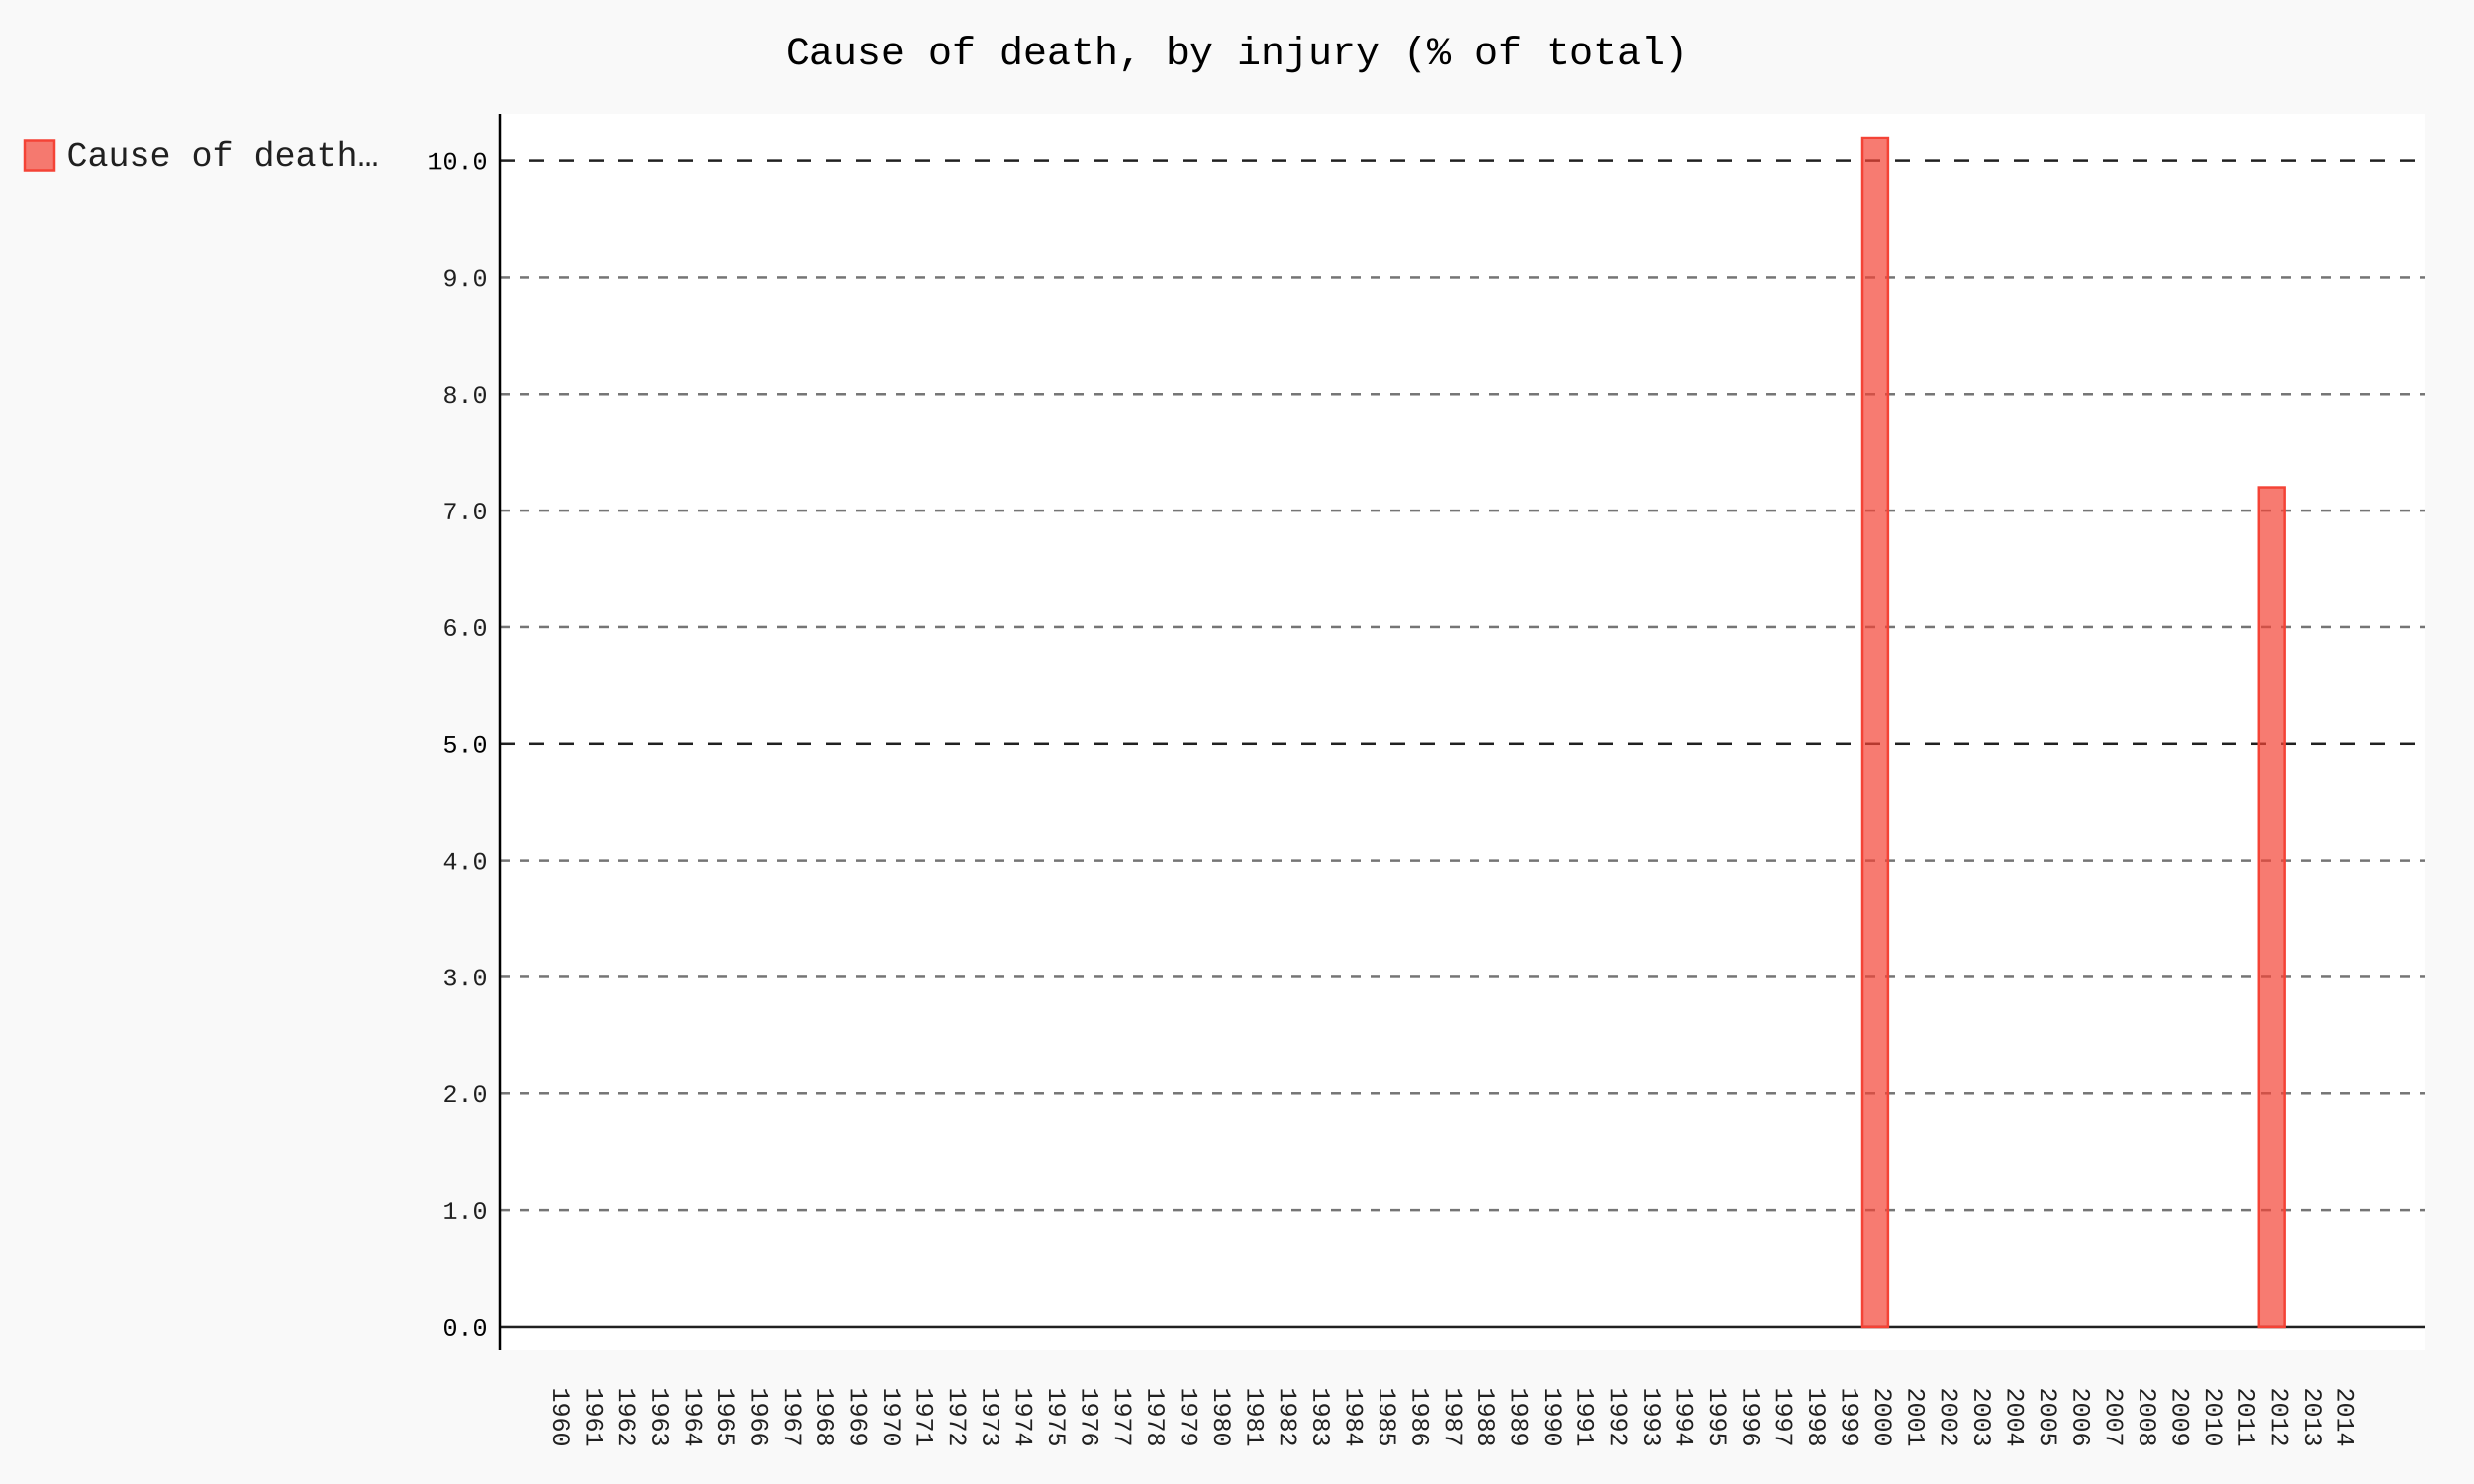
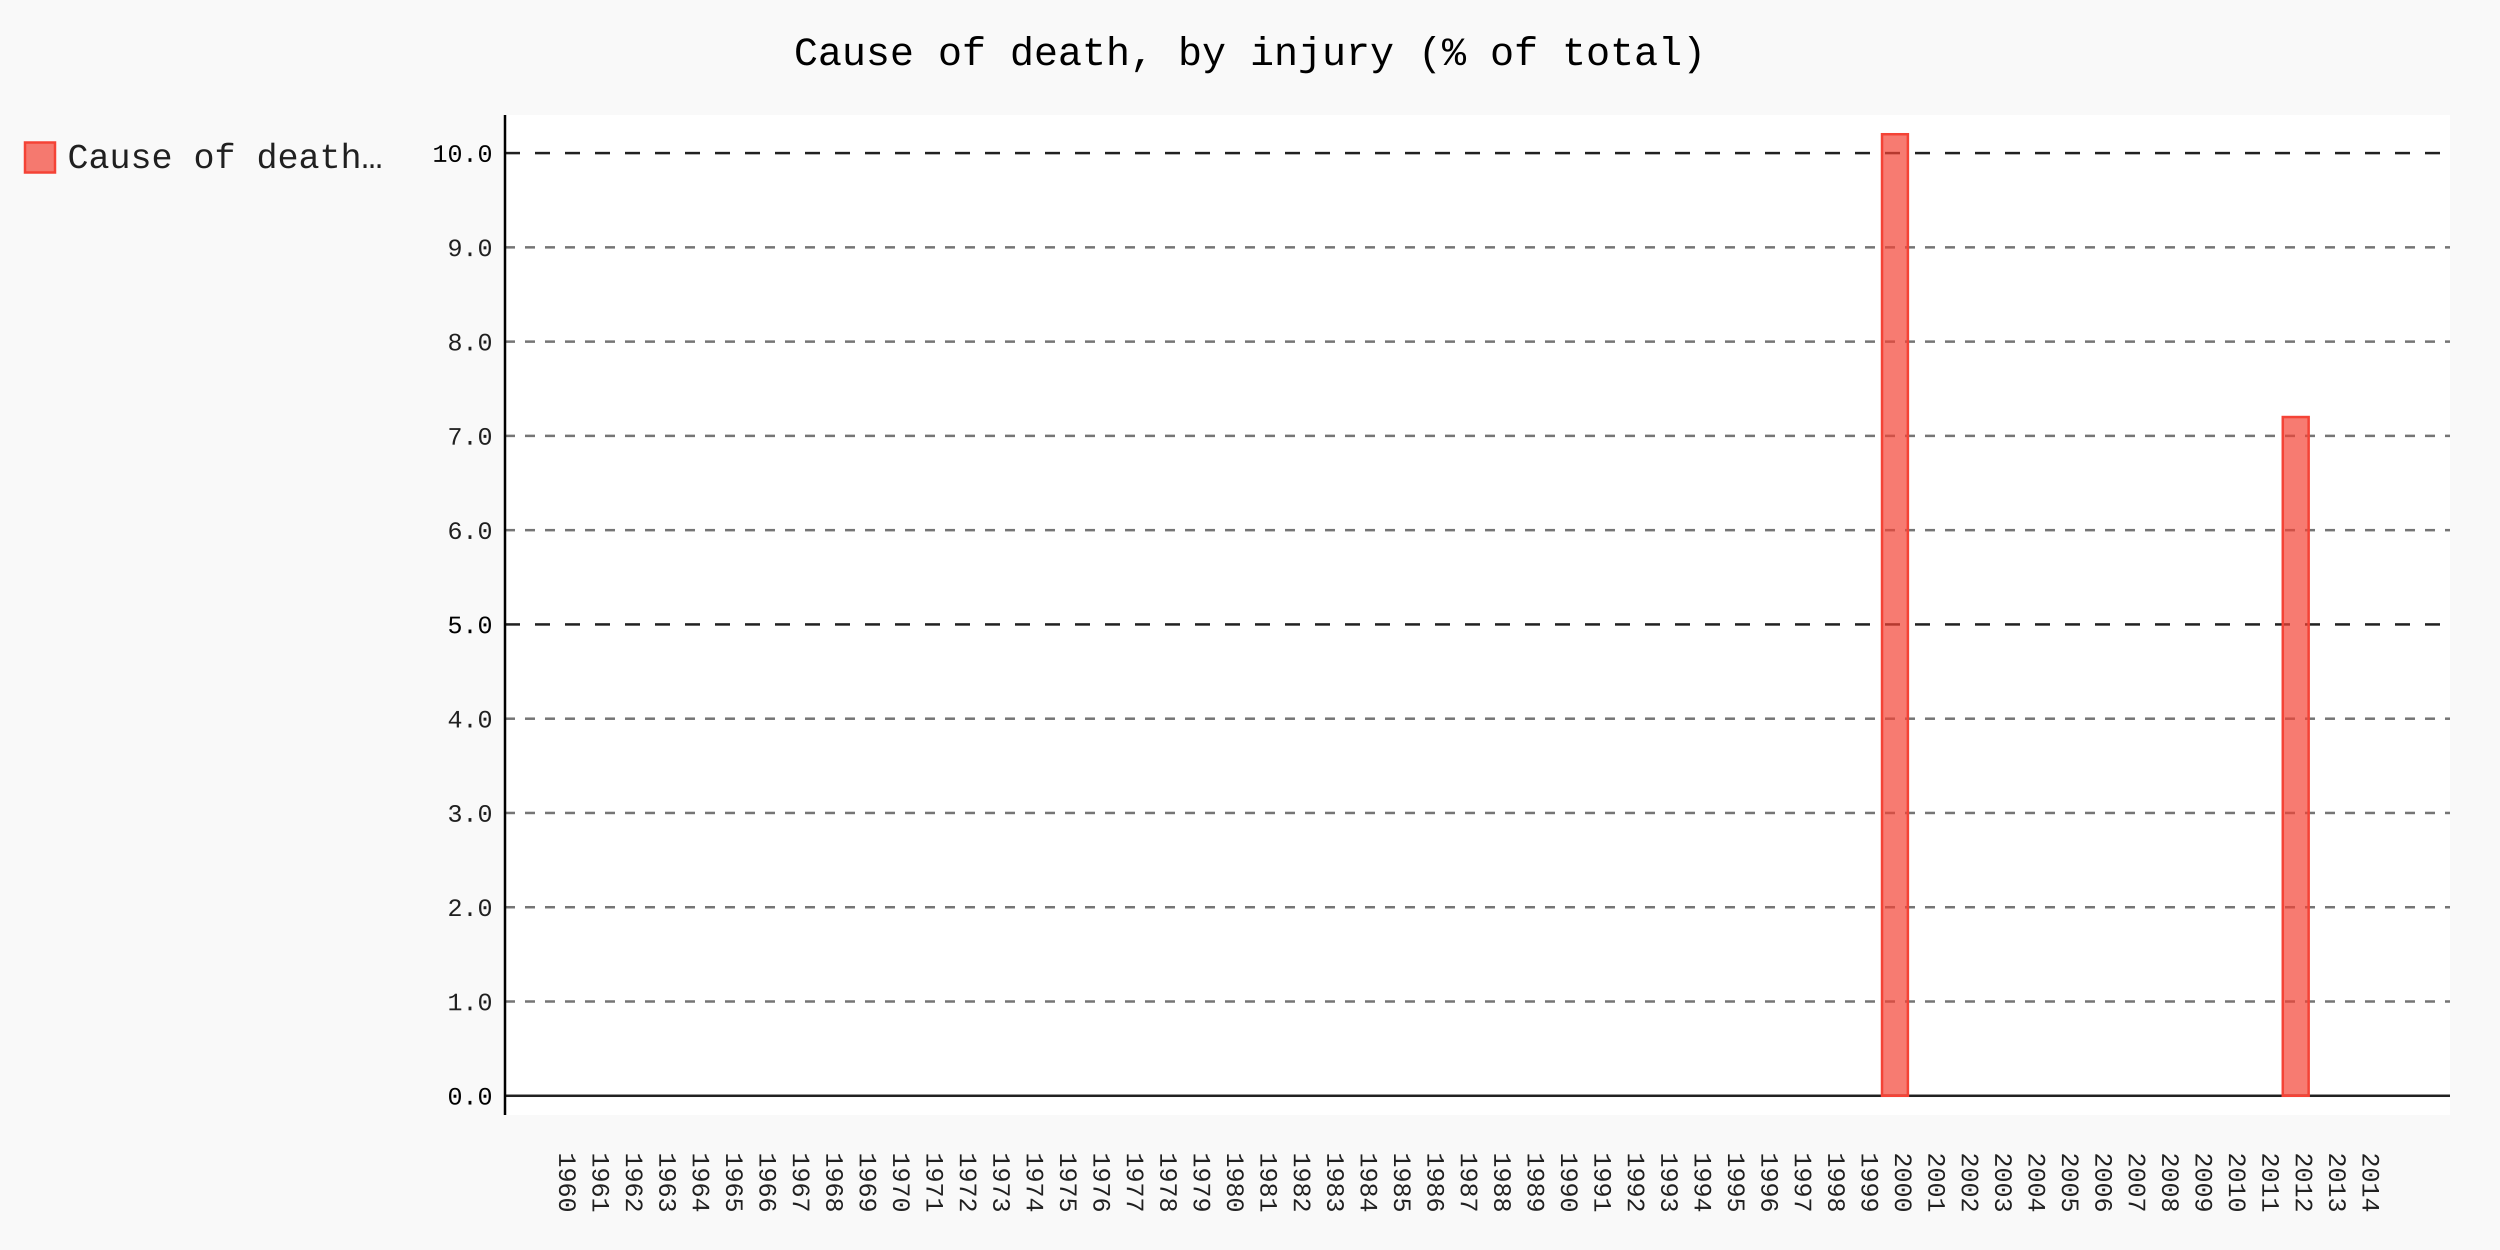
- <svg xmlns="http://www.w3.org/2000/svg" class="pygal-chart" id="chart-ddcf7516-6190-436b-8496-cbc0702bfd48" viewBox="0 0 1000 600">
+ <svg xmlns="http://www.w3.org/2000/svg" class="pygal-chart" id="chart-49a67f08-23ec-4db1-9f22-70d384fdcb07" viewBox="0 0 1000 500">
  <defs>
-     <style type="text/css">#chart-ddcf7516-6190-436b-8496-cbc0702bfd48{-webkit-user-select:none;-webkit-font-smoothing:antialiased;font-family:Consolas,"Liberation Mono",Menlo,Courier,monospace}#chart-ddcf7516-6190-436b-8496-cbc0702bfd48 .title{font-family:Consolas,"Liberation Mono",Menlo,Courier,monospace;font-size:16px}#chart-ddcf7516-6190-436b-8496-cbc0702bfd48 .legends .legend text{font-family:Consolas,"Liberation Mono",Menlo,Courier,monospace;font-size:14px}#chart-ddcf7516-6190-436b-8496-cbc0702bfd48 .axis text{font-family:Consolas,"Liberation Mono",Menlo,Courier,monospace;font-size:10px}#chart-ddcf7516-6190-436b-8496-cbc0702bfd48 .axis text.major{font-family:Consolas,"Liberation Mono",Menlo,Courier,monospace;font-size:10px}#chart-ddcf7516-6190-436b-8496-cbc0702bfd48 .text-overlay text.value{font-family:Consolas,"Liberation Mono",Menlo,Courier,monospace;font-size:16px}#chart-ddcf7516-6190-436b-8496-cbc0702bfd48 .text-overlay text.label{font-family:Consolas,"Liberation Mono",Menlo,Courier,monospace;font-size:10px}#chart-ddcf7516-6190-436b-8496-cbc0702bfd48 .tooltip{font-family:Consolas,"Liberation Mono",Menlo,Courier,monospace;font-size:14px}#chart-ddcf7516-6190-436b-8496-cbc0702bfd48 text.no_data{font-family:Consolas,"Liberation Mono",Menlo,Courier,monospace;font-size:64px}
- #chart-ddcf7516-6190-436b-8496-cbc0702bfd48{background-color:rgba(249,249,249,1)}#chart-ddcf7516-6190-436b-8496-cbc0702bfd48 path,#chart-ddcf7516-6190-436b-8496-cbc0702bfd48 line,#chart-ddcf7516-6190-436b-8496-cbc0702bfd48 rect,#chart-ddcf7516-6190-436b-8496-cbc0702bfd48 circle{-webkit-transition:150ms;-moz-transition:150ms;transition:150ms}#chart-ddcf7516-6190-436b-8496-cbc0702bfd48 .graph &gt; .background{fill:rgba(249,249,249,1)}#chart-ddcf7516-6190-436b-8496-cbc0702bfd48 .plot &gt; .background{fill:rgba(255,255,255,1)}#chart-ddcf7516-6190-436b-8496-cbc0702bfd48 .graph{fill:rgba(0,0,0,.87)}#chart-ddcf7516-6190-436b-8496-cbc0702bfd48 text.no_data{fill:rgba(0,0,0,1)}#chart-ddcf7516-6190-436b-8496-cbc0702bfd48 .title{fill:rgba(0,0,0,1)}#chart-ddcf7516-6190-436b-8496-cbc0702bfd48 .legends .legend text{fill:rgba(0,0,0,.87)}#chart-ddcf7516-6190-436b-8496-cbc0702bfd48 .legends .legend:hover text{fill:rgba(0,0,0,1)}#chart-ddcf7516-6190-436b-8496-cbc0702bfd48 .axis .line{stroke:rgba(0,0,0,1)}#chart-ddcf7516-6190-436b-8496-cbc0702bfd48 .axis .guide.line{stroke:rgba(0,0,0,.54)}#chart-ddcf7516-6190-436b-8496-cbc0702bfd48 .axis .major.line{stroke:rgba(0,0,0,.87)}#chart-ddcf7516-6190-436b-8496-cbc0702bfd48 .axis text.major{fill:rgba(0,0,0,1)}#chart-ddcf7516-6190-436b-8496-cbc0702bfd48 .axis.y .guides:hover .guide.line,#chart-ddcf7516-6190-436b-8496-cbc0702bfd48 .line-graph .axis.x .guides:hover .guide.line,#chart-ddcf7516-6190-436b-8496-cbc0702bfd48 .stackedline-graph .axis.x .guides:hover .guide.line,#chart-ddcf7516-6190-436b-8496-cbc0702bfd48 .xy-graph .axis.x .guides:hover .guide.line{stroke:rgba(0,0,0,1)}#chart-ddcf7516-6190-436b-8496-cbc0702bfd48 .axis .guides:hover text{fill:rgba(0,0,0,1)}#chart-ddcf7516-6190-436b-8496-cbc0702bfd48 .reactive{fill-opacity:.7}#chart-ddcf7516-6190-436b-8496-cbc0702bfd48 .reactive.active,#chart-ddcf7516-6190-436b-8496-cbc0702bfd48 .active .reactive{fill-opacity:.8;stroke-width:4}#chart-ddcf7516-6190-436b-8496-cbc0702bfd48 .series text{fill:rgba(0,0,0,1)}#chart-ddcf7516-6190-436b-8496-cbc0702bfd48 .tooltip rect{fill:rgba(255,255,255,1);stroke:rgba(0,0,0,1);-webkit-transition:opacity 150ms;-moz-transition:opacity 150ms;transition:opacity 150ms}#chart-ddcf7516-6190-436b-8496-cbc0702bfd48 .tooltip .label{fill:rgba(0,0,0,.87)}#chart-ddcf7516-6190-436b-8496-cbc0702bfd48 .tooltip .label{fill:rgba(0,0,0,.87)}#chart-ddcf7516-6190-436b-8496-cbc0702bfd48 .tooltip .legend{font-size:.8em;fill:rgba(0,0,0,.54)}#chart-ddcf7516-6190-436b-8496-cbc0702bfd48 .tooltip .x_label{font-size:.6em;fill:rgba(0,0,0,1)}#chart-ddcf7516-6190-436b-8496-cbc0702bfd48 .tooltip .xlink{font-size:.5em;text-decoration:underline}#chart-ddcf7516-6190-436b-8496-cbc0702bfd48 .tooltip .value{font-size:1.5em}#chart-ddcf7516-6190-436b-8496-cbc0702bfd48 .map-element{fill:rgba(255,255,255,1);stroke:rgba(0,0,0,.54) !important}#chart-ddcf7516-6190-436b-8496-cbc0702bfd48 .map-element .reactive{fill-opacity:inherit}#chart-ddcf7516-6190-436b-8496-cbc0702bfd48 .color-0,#chart-ddcf7516-6190-436b-8496-cbc0702bfd48 .color-0 a:visited{stroke:#F44336;fill:#F44336}#chart-ddcf7516-6190-436b-8496-cbc0702bfd48 .text-overlay .color-0 text{fill:black}
- #chart-ddcf7516-6190-436b-8496-cbc0702bfd48 text.no_data{text-anchor:middle}#chart-ddcf7516-6190-436b-8496-cbc0702bfd48 .guide.line{fill:none}#chart-ddcf7516-6190-436b-8496-cbc0702bfd48 .centered{text-anchor:middle}#chart-ddcf7516-6190-436b-8496-cbc0702bfd48 .title{text-anchor:middle}#chart-ddcf7516-6190-436b-8496-cbc0702bfd48 .legends .legend text{fill-opacity:1}#chart-ddcf7516-6190-436b-8496-cbc0702bfd48 .axis.x text{text-anchor:middle}#chart-ddcf7516-6190-436b-8496-cbc0702bfd48 .axis.x:not(.web) text[transform]{text-anchor:start}#chart-ddcf7516-6190-436b-8496-cbc0702bfd48 .axis.x:not(.web) text[transform].backwards{text-anchor:end}#chart-ddcf7516-6190-436b-8496-cbc0702bfd48 .axis.y text{text-anchor:end}#chart-ddcf7516-6190-436b-8496-cbc0702bfd48 .axis.y text[transform].backwards{text-anchor:start}#chart-ddcf7516-6190-436b-8496-cbc0702bfd48 .axis.y2 text{text-anchor:start}#chart-ddcf7516-6190-436b-8496-cbc0702bfd48 .axis.y2 text[transform].backwards{text-anchor:end}#chart-ddcf7516-6190-436b-8496-cbc0702bfd48 .axis .guide.line{stroke-dasharray:4,4}#chart-ddcf7516-6190-436b-8496-cbc0702bfd48 .axis .major.guide.line{stroke-dasharray:6,6}#chart-ddcf7516-6190-436b-8496-cbc0702bfd48 .horizontal .axis.y .guide.line,#chart-ddcf7516-6190-436b-8496-cbc0702bfd48 .horizontal .axis.y2 .guide.line,#chart-ddcf7516-6190-436b-8496-cbc0702bfd48 .vertical .axis.x .guide.line{opacity:0}#chart-ddcf7516-6190-436b-8496-cbc0702bfd48 .horizontal .axis.always_show .guide.line,#chart-ddcf7516-6190-436b-8496-cbc0702bfd48 .vertical .axis.always_show .guide.line{opacity:1 !important}#chart-ddcf7516-6190-436b-8496-cbc0702bfd48 .axis.y .guides:hover .guide.line,#chart-ddcf7516-6190-436b-8496-cbc0702bfd48 .axis.y2 .guides:hover .guide.line,#chart-ddcf7516-6190-436b-8496-cbc0702bfd48 .axis.x .guides:hover .guide.line{opacity:1}#chart-ddcf7516-6190-436b-8496-cbc0702bfd48 .axis .guides:hover text{opacity:1}#chart-ddcf7516-6190-436b-8496-cbc0702bfd48 .nofill{fill:none}#chart-ddcf7516-6190-436b-8496-cbc0702bfd48 .subtle-fill{fill-opacity:.2}#chart-ddcf7516-6190-436b-8496-cbc0702bfd48 .dot{stroke-width:1px;fill-opacity:1}#chart-ddcf7516-6190-436b-8496-cbc0702bfd48 .dot.active{stroke-width:5px}#chart-ddcf7516-6190-436b-8496-cbc0702bfd48 .dot.negative{fill:transparent}#chart-ddcf7516-6190-436b-8496-cbc0702bfd48 text,#chart-ddcf7516-6190-436b-8496-cbc0702bfd48 tspan{stroke:none !important}#chart-ddcf7516-6190-436b-8496-cbc0702bfd48 .series text.active{opacity:1}#chart-ddcf7516-6190-436b-8496-cbc0702bfd48 .tooltip rect{fill-opacity:.95;stroke-width:.5}#chart-ddcf7516-6190-436b-8496-cbc0702bfd48 .tooltip text{fill-opacity:1}#chart-ddcf7516-6190-436b-8496-cbc0702bfd48 .showable{visibility:hidden}#chart-ddcf7516-6190-436b-8496-cbc0702bfd48 .showable.shown{visibility:visible}</style>
+     <style type="text/css">#chart-49a67f08-23ec-4db1-9f22-70d384fdcb07{-webkit-user-select:none;-webkit-font-smoothing:antialiased;font-family:Consolas,"Liberation Mono",Menlo,Courier,monospace}#chart-49a67f08-23ec-4db1-9f22-70d384fdcb07 .title{font-family:Consolas,"Liberation Mono",Menlo,Courier,monospace;font-size:16px}#chart-49a67f08-23ec-4db1-9f22-70d384fdcb07 .legends .legend text{font-family:Consolas,"Liberation Mono",Menlo,Courier,monospace;font-size:14px}#chart-49a67f08-23ec-4db1-9f22-70d384fdcb07 .axis text{font-family:Consolas,"Liberation Mono",Menlo,Courier,monospace;font-size:10px}#chart-49a67f08-23ec-4db1-9f22-70d384fdcb07 .axis text.major{font-family:Consolas,"Liberation Mono",Menlo,Courier,monospace;font-size:10px}#chart-49a67f08-23ec-4db1-9f22-70d384fdcb07 .text-overlay text.value{font-family:Consolas,"Liberation Mono",Menlo,Courier,monospace;font-size:16px}#chart-49a67f08-23ec-4db1-9f22-70d384fdcb07 .text-overlay text.label{font-family:Consolas,"Liberation Mono",Menlo,Courier,monospace;font-size:10px}#chart-49a67f08-23ec-4db1-9f22-70d384fdcb07 .tooltip{font-family:Consolas,"Liberation Mono",Menlo,Courier,monospace;font-size:14px}#chart-49a67f08-23ec-4db1-9f22-70d384fdcb07 text.no_data{font-family:Consolas,"Liberation Mono",Menlo,Courier,monospace;font-size:64px}
+ #chart-49a67f08-23ec-4db1-9f22-70d384fdcb07{background-color:rgba(249,249,249,1)}#chart-49a67f08-23ec-4db1-9f22-70d384fdcb07 path,#chart-49a67f08-23ec-4db1-9f22-70d384fdcb07 line,#chart-49a67f08-23ec-4db1-9f22-70d384fdcb07 rect,#chart-49a67f08-23ec-4db1-9f22-70d384fdcb07 circle{-webkit-transition:150ms;-moz-transition:150ms;transition:150ms}#chart-49a67f08-23ec-4db1-9f22-70d384fdcb07 .graph &gt; .background{fill:rgba(249,249,249,1)}#chart-49a67f08-23ec-4db1-9f22-70d384fdcb07 .plot &gt; .background{fill:rgba(255,255,255,1)}#chart-49a67f08-23ec-4db1-9f22-70d384fdcb07 .graph{fill:rgba(0,0,0,.87)}#chart-49a67f08-23ec-4db1-9f22-70d384fdcb07 text.no_data{fill:rgba(0,0,0,1)}#chart-49a67f08-23ec-4db1-9f22-70d384fdcb07 .title{fill:rgba(0,0,0,1)}#chart-49a67f08-23ec-4db1-9f22-70d384fdcb07 .legends .legend text{fill:rgba(0,0,0,.87)}#chart-49a67f08-23ec-4db1-9f22-70d384fdcb07 .legends .legend:hover text{fill:rgba(0,0,0,1)}#chart-49a67f08-23ec-4db1-9f22-70d384fdcb07 .axis .line{stroke:rgba(0,0,0,1)}#chart-49a67f08-23ec-4db1-9f22-70d384fdcb07 .axis .guide.line{stroke:rgba(0,0,0,.54)}#chart-49a67f08-23ec-4db1-9f22-70d384fdcb07 .axis .major.line{stroke:rgba(0,0,0,.87)}#chart-49a67f08-23ec-4db1-9f22-70d384fdcb07 .axis text.major{fill:rgba(0,0,0,1)}#chart-49a67f08-23ec-4db1-9f22-70d384fdcb07 .axis.y .guides:hover .guide.line,#chart-49a67f08-23ec-4db1-9f22-70d384fdcb07 .line-graph .axis.x .guides:hover .guide.line,#chart-49a67f08-23ec-4db1-9f22-70d384fdcb07 .stackedline-graph .axis.x .guides:hover .guide.line,#chart-49a67f08-23ec-4db1-9f22-70d384fdcb07 .xy-graph .axis.x .guides:hover .guide.line{stroke:rgba(0,0,0,1)}#chart-49a67f08-23ec-4db1-9f22-70d384fdcb07 .axis .guides:hover text{fill:rgba(0,0,0,1)}#chart-49a67f08-23ec-4db1-9f22-70d384fdcb07 .reactive{fill-opacity:.7}#chart-49a67f08-23ec-4db1-9f22-70d384fdcb07 .reactive.active,#chart-49a67f08-23ec-4db1-9f22-70d384fdcb07 .active .reactive{fill-opacity:.8;stroke-width:4}#chart-49a67f08-23ec-4db1-9f22-70d384fdcb07 .series text{fill:rgba(0,0,0,1)}#chart-49a67f08-23ec-4db1-9f22-70d384fdcb07 .tooltip rect{fill:rgba(255,255,255,1);stroke:rgba(0,0,0,1);-webkit-transition:opacity 150ms;-moz-transition:opacity 150ms;transition:opacity 150ms}#chart-49a67f08-23ec-4db1-9f22-70d384fdcb07 .tooltip .label{fill:rgba(0,0,0,.87)}#chart-49a67f08-23ec-4db1-9f22-70d384fdcb07 .tooltip .label{fill:rgba(0,0,0,.87)}#chart-49a67f08-23ec-4db1-9f22-70d384fdcb07 .tooltip .legend{font-size:.8em;fill:rgba(0,0,0,.54)}#chart-49a67f08-23ec-4db1-9f22-70d384fdcb07 .tooltip .x_label{font-size:.6em;fill:rgba(0,0,0,1)}#chart-49a67f08-23ec-4db1-9f22-70d384fdcb07 .tooltip .xlink{font-size:.5em;text-decoration:underline}#chart-49a67f08-23ec-4db1-9f22-70d384fdcb07 .tooltip .value{font-size:1.5em}#chart-49a67f08-23ec-4db1-9f22-70d384fdcb07 .map-element{fill:rgba(255,255,255,1);stroke:rgba(0,0,0,.54) !important}#chart-49a67f08-23ec-4db1-9f22-70d384fdcb07 .map-element .reactive{fill-opacity:inherit}#chart-49a67f08-23ec-4db1-9f22-70d384fdcb07 .color-0,#chart-49a67f08-23ec-4db1-9f22-70d384fdcb07 .color-0 a:visited{stroke:#F44336;fill:#F44336}#chart-49a67f08-23ec-4db1-9f22-70d384fdcb07 .text-overlay .color-0 text{fill:black}
+ #chart-49a67f08-23ec-4db1-9f22-70d384fdcb07 text.no_data{text-anchor:middle}#chart-49a67f08-23ec-4db1-9f22-70d384fdcb07 .guide.line{fill:none}#chart-49a67f08-23ec-4db1-9f22-70d384fdcb07 .centered{text-anchor:middle}#chart-49a67f08-23ec-4db1-9f22-70d384fdcb07 .title{text-anchor:middle}#chart-49a67f08-23ec-4db1-9f22-70d384fdcb07 .legends .legend text{fill-opacity:1}#chart-49a67f08-23ec-4db1-9f22-70d384fdcb07 .axis.x text{text-anchor:middle}#chart-49a67f08-23ec-4db1-9f22-70d384fdcb07 .axis.x:not(.web) text[transform]{text-anchor:start}#chart-49a67f08-23ec-4db1-9f22-70d384fdcb07 .axis.x:not(.web) text[transform].backwards{text-anchor:end}#chart-49a67f08-23ec-4db1-9f22-70d384fdcb07 .axis.y text{text-anchor:end}#chart-49a67f08-23ec-4db1-9f22-70d384fdcb07 .axis.y text[transform].backwards{text-anchor:start}#chart-49a67f08-23ec-4db1-9f22-70d384fdcb07 .axis.y2 text{text-anchor:start}#chart-49a67f08-23ec-4db1-9f22-70d384fdcb07 .axis.y2 text[transform].backwards{text-anchor:end}#chart-49a67f08-23ec-4db1-9f22-70d384fdcb07 .axis .guide.line{stroke-dasharray:4,4}#chart-49a67f08-23ec-4db1-9f22-70d384fdcb07 .axis .major.guide.line{stroke-dasharray:6,6}#chart-49a67f08-23ec-4db1-9f22-70d384fdcb07 .horizontal .axis.y .guide.line,#chart-49a67f08-23ec-4db1-9f22-70d384fdcb07 .horizontal .axis.y2 .guide.line,#chart-49a67f08-23ec-4db1-9f22-70d384fdcb07 .vertical .axis.x .guide.line{opacity:0}#chart-49a67f08-23ec-4db1-9f22-70d384fdcb07 .horizontal .axis.always_show .guide.line,#chart-49a67f08-23ec-4db1-9f22-70d384fdcb07 .vertical .axis.always_show .guide.line{opacity:1 !important}#chart-49a67f08-23ec-4db1-9f22-70d384fdcb07 .axis.y .guides:hover .guide.line,#chart-49a67f08-23ec-4db1-9f22-70d384fdcb07 .axis.y2 .guides:hover .guide.line,#chart-49a67f08-23ec-4db1-9f22-70d384fdcb07 .axis.x .guides:hover .guide.line{opacity:1}#chart-49a67f08-23ec-4db1-9f22-70d384fdcb07 .axis .guides:hover text{opacity:1}#chart-49a67f08-23ec-4db1-9f22-70d384fdcb07 .nofill{fill:none}#chart-49a67f08-23ec-4db1-9f22-70d384fdcb07 .subtle-fill{fill-opacity:.2}#chart-49a67f08-23ec-4db1-9f22-70d384fdcb07 .dot{stroke-width:1px;fill-opacity:1}#chart-49a67f08-23ec-4db1-9f22-70d384fdcb07 .dot.active{stroke-width:5px}#chart-49a67f08-23ec-4db1-9f22-70d384fdcb07 .dot.negative{fill:transparent}#chart-49a67f08-23ec-4db1-9f22-70d384fdcb07 text,#chart-49a67f08-23ec-4db1-9f22-70d384fdcb07 tspan{stroke:none !important}#chart-49a67f08-23ec-4db1-9f22-70d384fdcb07 .series text.active{opacity:1}#chart-49a67f08-23ec-4db1-9f22-70d384fdcb07 .tooltip rect{fill-opacity:.95;stroke-width:.5}#chart-49a67f08-23ec-4db1-9f22-70d384fdcb07 .tooltip text{fill-opacity:1}#chart-49a67f08-23ec-4db1-9f22-70d384fdcb07 .showable{visibility:hidden}#chart-49a67f08-23ec-4db1-9f22-70d384fdcb07 .showable.shown{visibility:visible}</style>
  </defs>
  <g class="graph bar-graph vertical">
-     <rect class="background" height="600" width="1000" x="0" y="0" />
+     <rect class="background" height="500" width="1000" x="0" y="0" />
    <g class="plot" transform="translate(202, 46)">
-       <rect class="background" height="500.0" width="778.0" x="0" y="0" />
+       <rect class="background" height="400.0" width="778.0" x="0" y="0" />
      <g class="axis y">
        <g class="guides">
-           <path class="major line" d="M0 490.385 h778" />
-           <text class="major" x="-5" y="493.885">0.0</text>
-         </g>
-         <g class="guides">
-           <path class="guide line" d="M0 443.25 h778" />
-           <text class="" x="-5" y="446.75">1.0</text>
-         </g>
-         <g class="guides">
-           <path class="guide line" d="M0 396.116 h778" />
-           <text class="" x="-5" y="399.616">2.0</text>
-         </g>
-         <g class="guides">
-           <path class="guide line" d="M0 348.982 h778" />
-           <text class="" x="-5" y="352.482">3.0</text>
-         </g>
-         <g class="guides">
-           <path class="guide line" d="M0 301.848 h778" />
-           <text class="" x="-5" y="305.348">4.0</text>
-         </g>
-         <g class="guides">
-           <path class="major guide line" d="M0 254.713 h778" />
-           <text class="major" x="-5" y="258.213">5.0</text>
-         </g>
-         <g class="guides">
-           <path class="guide line" d="M0 207.579 h778" />
-           <text class="" x="-5" y="211.079">6.0</text>
-         </g>
-         <g class="guides">
-           <path class="guide line" d="M0 160.445 h778" />
-           <text class="" x="-5" y="163.945">7.0</text>
-         </g>
-         <g class="guides">
-           <path class="guide line" d="M0 113.311 h778" />
-           <text class="" x="-5" y="116.811">8.0</text>
-         </g>
-         <g class="guides">
-           <path class="guide line" d="M0 66.176 h778" />
-           <text class="" x="-5" y="69.676">9.0</text>
-         </g>
-         <g class="guides">
-           <path class="major guide line" d="M0 19.042 h778" />
-           <text class="major" x="-5" y="22.542">10.0</text>
+           <path class="major line" d="M0 392.308 h778" />
+           <text class="major" x="-5" y="395.808">0.0</text>
+         </g>
+         <g class="guides">
+           <path class="guide line" d="M0 354.6 h778" />
+           <text class="" x="-5" y="358.1">1.0</text>
+         </g>
+         <g class="guides">
+           <path class="guide line" d="M0 316.893 h778" />
+           <text class="" x="-5" y="320.393">2.0</text>
+         </g>
+         <g class="guides">
+           <path class="guide line" d="M0 279.186 h778" />
+           <text class="" x="-5" y="282.686">3.0</text>
+         </g>
+         <g class="guides">
+           <path class="guide line" d="M0 241.478 h778" />
+           <text class="" x="-5" y="244.978">4.0</text>
+         </g>
+         <g class="guides">
+           <path class="major guide line" d="M0 203.771 h778" />
+           <text class="major" x="-5" y="207.271">5.0</text>
+         </g>
+         <g class="guides">
+           <path class="guide line" d="M0 166.063 h778" />
+           <text class="" x="-5" y="169.563">6.0</text>
+         </g>
+         <g class="guides">
+           <path class="guide line" d="M0 128.356 h778" />
+           <text class="" x="-5" y="131.856">7.0</text>
+         </g>
+         <g class="guides">
+           <path class="guide line" d="M0 90.649 h778" />
+           <text class="" x="-5" y="94.149">8.0</text>
+         </g>
+         <g class="guides">
+           <path class="guide line" d="M0 52.941 h778" />
+           <text class="" x="-5" y="56.441">9.0</text>
+         </g>
+         <g class="guides">
+           <path class="major guide line" d="M0 15.234 h778" />
+           <text class="major" x="-5" y="18.734">10.0</text>
        </g>
      </g>
      <g class="axis x">
-         <path class="line" d="M0 0 v500" />
-         <g class="guides">
-           <path class="guide line" d="M21.641 0 v500" />
-           <text class="" transform="rotate(90 21.6408 515)" x="21.641" y="515.0">1960</text>
-         </g>
-         <g class="guides">
-           <path class="guide line" d="M34.999 0 v500" />
-           <text class="" transform="rotate(90 34.99931 515)" x="34.999" y="515.0">1961</text>
-         </g>
-         <g class="guides">
-           <path class="guide line" d="M48.358 0 v500" />
-           <text class="" transform="rotate(90 48.35783 515)" x="48.358" y="515.0">1962</text>
-         </g>
-         <g class="guides">
-           <path class="guide line" d="M61.716 0 v500" />
-           <text class="" transform="rotate(90 61.71635 515)" x="61.716" y="515.0">1963</text>
-         </g>
-         <g class="guides">
-           <path class="guide line" d="M75.075 0 v500" />
-           <text class="" transform="rotate(90 75.07486 515)" x="75.075" y="515.0">1964</text>
-         </g>
-         <g class="guides">
-           <path class="guide line" d="M88.433 0 v500" />
-           <text class="" transform="rotate(90 88.43338 515)" x="88.433" y="515.0">1965</text>
-         </g>
-         <g class="guides">
-           <path class="guide line" d="M101.792 0 v500" />
-           <text class="" transform="rotate(90 101.7919 515)" x="101.792" y="515.0">1966</text>
-         </g>
-         <g class="guides">
-           <path class="guide line" d="M115.15 0 v500" />
-           <text class="" transform="rotate(90 115.1504 515)" x="115.15" y="515.0">1967</text>
-         </g>
-         <g class="guides">
-           <path class="guide line" d="M128.509 0 v500" />
-           <text class="" transform="rotate(90 128.5089 515)" x="128.509" y="515.0">1968</text>
-         </g>
-         <g class="guides">
-           <path class="guide line" d="M141.867 0 v500" />
-           <text class="" transform="rotate(90 141.8674 515)" x="141.867" y="515.0">1969</text>
-         </g>
-         <g class="guides">
-           <path class="guide line" d="M155.226 0 v500" />
-           <text class="" transform="rotate(90 155.226 515)" x="155.226" y="515.0">1970</text>
-         </g>
-         <g class="guides">
-           <path class="guide line" d="M168.584 0 v500" />
-           <text class="" transform="rotate(90 168.5845 515)" x="168.584" y="515.0">1971</text>
-         </g>
-         <g class="guides">
-           <path class="guide line" d="M181.943 0 v500" />
-           <text class="" transform="rotate(90 181.943 515)" x="181.943" y="515.0">1972</text>
-         </g>
-         <g class="guides">
-           <path class="guide line" d="M195.302 0 v500" />
-           <text class="" transform="rotate(90 195.3015 515)" x="195.302" y="515.0">1973</text>
-         </g>
-         <g class="guides">
-           <path class="guide line" d="M208.66 0 v500" />
-           <text class="" transform="rotate(90 208.66 515)" x="208.66" y="515.0">1974</text>
-         </g>
-         <g class="guides">
-           <path class="guide line" d="M222.019 0 v500" />
-           <text class="" transform="rotate(90 222.0185 515)" x="222.019" y="515.0">1975</text>
-         </g>
-         <g class="guides">
-           <path class="guide line" d="M235.377 0 v500" />
-           <text class="" transform="rotate(90 235.3771 515)" x="235.377" y="515.0">1976</text>
-         </g>
-         <g class="guides">
-           <path class="guide line" d="M248.736 0 v500" />
-           <text class="" transform="rotate(90 248.7356 515)" x="248.736" y="515.0">1977</text>
-         </g>
-         <g class="guides">
-           <path class="guide line" d="M262.094 0 v500" />
-           <text class="" transform="rotate(90 262.0941 515)" x="262.094" y="515.0">1978</text>
-         </g>
-         <g class="guides">
-           <path class="guide line" d="M275.453 0 v500" />
-           <text class="" transform="rotate(90 275.4526 515)" x="275.453" y="515.0">1979</text>
-         </g>
-         <g class="guides">
-           <path class="guide line" d="M288.811 0 v500" />
-           <text class="" transform="rotate(90 288.8111 515)" x="288.811" y="515.0">1980</text>
-         </g>
-         <g class="guides">
-           <path class="guide line" d="M302.17 0 v500" />
-           <text class="" transform="rotate(90 302.1696 515)" x="302.17" y="515.0">1981</text>
-         </g>
-         <g class="guides">
-           <path class="guide line" d="M315.528 0 v500" />
-           <text class="" transform="rotate(90 315.5282 515)" x="315.528" y="515.0">1982</text>
-         </g>
-         <g class="guides">
-           <path class="guide line" d="M328.887 0 v500" />
-           <text class="" transform="rotate(90 328.8867 515)" x="328.887" y="515.0">1983</text>
-         </g>
-         <g class="guides">
-           <path class="guide line" d="M342.245 0 v500" />
-           <text class="" transform="rotate(90 342.2452 515)" x="342.245" y="515.0">1984</text>
-         </g>
-         <g class="guides">
-           <path class="guide line" d="M355.604 0 v500" />
-           <text class="" transform="rotate(90 355.6037 515)" x="355.604" y="515.0">1985</text>
-         </g>
-         <g class="guides">
-           <path class="guide line" d="M368.962 0 v500" />
-           <text class="" transform="rotate(90 368.9622 515)" x="368.962" y="515.0">1986</text>
-         </g>
-         <g class="guides">
-           <path class="guide line" d="M382.321 0 v500" />
-           <text class="" transform="rotate(90 382.3207 515)" x="382.321" y="515.0">1987</text>
-         </g>
-         <g class="guides">
-           <path class="guide line" d="M395.679 0 v500" />
-           <text class="" transform="rotate(90 395.6793 515)" x="395.679" y="515.0">1988</text>
-         </g>
-         <g class="guides">
-           <path class="guide line" d="M409.038 0 v500" />
-           <text class="" transform="rotate(90 409.0378 515)" x="409.038" y="515.0">1989</text>
-         </g>
-         <g class="guides">
-           <path class="guide line" d="M422.396 0 v500" />
-           <text class="" transform="rotate(90 422.3963 515)" x="422.396" y="515.0">1990</text>
-         </g>
-         <g class="guides">
-           <path class="guide line" d="M435.755 0 v500" />
-           <text class="" transform="rotate(90 435.7548 515)" x="435.755" y="515.0">1991</text>
-         </g>
-         <g class="guides">
-           <path class="guide line" d="M449.113 0 v500" />
-           <text class="" transform="rotate(90 449.1133 515)" x="449.113" y="515.0">1992</text>
-         </g>
-         <g class="guides">
-           <path class="guide line" d="M462.472 0 v500" />
-           <text class="" transform="rotate(90 462.4718 515)" x="462.472" y="515.0">1993</text>
-         </g>
-         <g class="guides">
-           <path class="guide line" d="M475.83 0 v500" />
-           <text class="" transform="rotate(90 475.8304 515)" x="475.83" y="515.0">1994</text>
-         </g>
-         <g class="guides">
-           <path class="guide line" d="M489.189 0 v500" />
-           <text class="" transform="rotate(90 489.1889 515)" x="489.189" y="515.0">1995</text>
-         </g>
-         <g class="guides">
-           <path class="guide line" d="M502.547 0 v500" />
-           <text class="" transform="rotate(90 502.5474 515)" x="502.547" y="515.0">1996</text>
-         </g>
-         <g class="guides">
-           <path class="guide line" d="M515.906 0 v500" />
-           <text class="" transform="rotate(90 515.9059 515)" x="515.906" y="515.0">1997</text>
-         </g>
-         <g class="guides">
-           <path class="guide line" d="M529.264 0 v500" />
-           <text class="" transform="rotate(90 529.2644 515)" x="529.264" y="515.0">1998</text>
-         </g>
-         <g class="guides">
-           <path class="guide line" d="M542.623 0 v500" />
-           <text class="" transform="rotate(90 542.6229 515)" x="542.623" y="515.0">1999</text>
-         </g>
-         <g class="guides">
-           <path class="guide line" d="M555.981 0 v500" />
-           <text class="" transform="rotate(90 555.9815 515)" x="555.981" y="515.0">2000</text>
-         </g>
-         <g class="guides">
-           <path class="guide line" d="M569.34 0 v500" />
-           <text class="" transform="rotate(90 569.34 515)" x="569.34" y="515.0">2001</text>
-         </g>
-         <g class="guides">
-           <path class="guide line" d="M582.698 0 v500" />
-           <text class="" transform="rotate(90 582.6985 515)" x="582.698" y="515.0">2002</text>
-         </g>
-         <g class="guides">
-           <path class="guide line" d="M596.057 0 v500" />
-           <text class="" transform="rotate(90 596.057 515)" x="596.057" y="515.0">2003</text>
-         </g>
-         <g class="guides">
-           <path class="guide line" d="M609.416 0 v500" />
-           <text class="" transform="rotate(90 609.4155 515)" x="609.416" y="515.0">2004</text>
-         </g>
-         <g class="guides">
-           <path class="guide line" d="M622.774 0 v500" />
-           <text class="" transform="rotate(90 622.774 515)" x="622.774" y="515.0">2005</text>
-         </g>
-         <g class="guides">
-           <path class="guide line" d="M636.133 0 v500" />
-           <text class="" transform="rotate(90 636.1326 515)" x="636.133" y="515.0">2006</text>
-         </g>
-         <g class="guides">
-           <path class="guide line" d="M649.491 0 v500" />
-           <text class="" transform="rotate(90 649.4911 515)" x="649.491" y="515.0">2007</text>
-         </g>
-         <g class="guides">
-           <path class="guide line" d="M662.85 0 v500" />
-           <text class="" transform="rotate(90 662.8496 515)" x="662.85" y="515.0">2008</text>
-         </g>
-         <g class="guides">
-           <path class="guide line" d="M676.208 0 v500" />
-           <text class="" transform="rotate(90 676.2081 515)" x="676.208" y="515.0">2009</text>
-         </g>
-         <g class="guides">
-           <path class="guide line" d="M689.567 0 v500" />
-           <text class="" transform="rotate(90 689.5666 515)" x="689.567" y="515.0">2010</text>
-         </g>
-         <g class="guides">
-           <path class="guide line" d="M702.925 0 v500" />
-           <text class="" transform="rotate(90 702.9251 515)" x="702.925" y="515.0">2011</text>
-         </g>
-         <g class="guides">
-           <path class="guide line" d="M716.284 0 v500" />
-           <text class="" transform="rotate(90 716.2837 515)" x="716.284" y="515.0">2012</text>
-         </g>
-         <g class="guides">
-           <path class="guide line" d="M729.642 0 v500" />
-           <text class="" transform="rotate(90 729.6422 515)" x="729.642" y="515.0">2013</text>
-         </g>
-         <g class="guides">
-           <path class="guide line" d="M743.001 0 v500" />
-           <text class="" transform="rotate(90 743.0007 515)" x="743.001" y="515.0">2014</text>
+         <path class="line" d="M0 0 v400" />
+         <g class="guides">
+           <path class="guide line" d="M21.641 0 v400" />
+           <text class="" transform="rotate(90 21.6408 415)" x="21.641" y="415.0">1960</text>
+         </g>
+         <g class="guides">
+           <path class="guide line" d="M34.999 0 v400" />
+           <text class="" transform="rotate(90 34.99931 415)" x="34.999" y="415.0">1961</text>
+         </g>
+         <g class="guides">
+           <path class="guide line" d="M48.358 0 v400" />
+           <text class="" transform="rotate(90 48.35783 415)" x="48.358" y="415.0">1962</text>
+         </g>
+         <g class="guides">
+           <path class="guide line" d="M61.716 0 v400" />
+           <text class="" transform="rotate(90 61.71635 415)" x="61.716" y="415.0">1963</text>
+         </g>
+         <g class="guides">
+           <path class="guide line" d="M75.075 0 v400" />
+           <text class="" transform="rotate(90 75.07486 415)" x="75.075" y="415.0">1964</text>
+         </g>
+         <g class="guides">
+           <path class="guide line" d="M88.433 0 v400" />
+           <text class="" transform="rotate(90 88.43338 415)" x="88.433" y="415.0">1965</text>
+         </g>
+         <g class="guides">
+           <path class="guide line" d="M101.792 0 v400" />
+           <text class="" transform="rotate(90 101.7919 415)" x="101.792" y="415.0">1966</text>
+         </g>
+         <g class="guides">
+           <path class="guide line" d="M115.15 0 v400" />
+           <text class="" transform="rotate(90 115.1504 415)" x="115.15" y="415.0">1967</text>
+         </g>
+         <g class="guides">
+           <path class="guide line" d="M128.509 0 v400" />
+           <text class="" transform="rotate(90 128.5089 415)" x="128.509" y="415.0">1968</text>
+         </g>
+         <g class="guides">
+           <path class="guide line" d="M141.867 0 v400" />
+           <text class="" transform="rotate(90 141.8674 415)" x="141.867" y="415.0">1969</text>
+         </g>
+         <g class="guides">
+           <path class="guide line" d="M155.226 0 v400" />
+           <text class="" transform="rotate(90 155.226 415)" x="155.226" y="415.0">1970</text>
+         </g>
+         <g class="guides">
+           <path class="guide line" d="M168.584 0 v400" />
+           <text class="" transform="rotate(90 168.5845 415)" x="168.584" y="415.0">1971</text>
+         </g>
+         <g class="guides">
+           <path class="guide line" d="M181.943 0 v400" />
+           <text class="" transform="rotate(90 181.943 415)" x="181.943" y="415.0">1972</text>
+         </g>
+         <g class="guides">
+           <path class="guide line" d="M195.302 0 v400" />
+           <text class="" transform="rotate(90 195.3015 415)" x="195.302" y="415.0">1973</text>
+         </g>
+         <g class="guides">
+           <path class="guide line" d="M208.66 0 v400" />
+           <text class="" transform="rotate(90 208.66 415)" x="208.66" y="415.0">1974</text>
+         </g>
+         <g class="guides">
+           <path class="guide line" d="M222.019 0 v400" />
+           <text class="" transform="rotate(90 222.0185 415)" x="222.019" y="415.0">1975</text>
+         </g>
+         <g class="guides">
+           <path class="guide line" d="M235.377 0 v400" />
+           <text class="" transform="rotate(90 235.3771 415)" x="235.377" y="415.0">1976</text>
+         </g>
+         <g class="guides">
+           <path class="guide line" d="M248.736 0 v400" />
+           <text class="" transform="rotate(90 248.7356 415)" x="248.736" y="415.0">1977</text>
+         </g>
+         <g class="guides">
+           <path class="guide line" d="M262.094 0 v400" />
+           <text class="" transform="rotate(90 262.0941 415)" x="262.094" y="415.0">1978</text>
+         </g>
+         <g class="guides">
+           <path class="guide line" d="M275.453 0 v400" />
+           <text class="" transform="rotate(90 275.4526 415)" x="275.453" y="415.0">1979</text>
+         </g>
+         <g class="guides">
+           <path class="guide line" d="M288.811 0 v400" />
+           <text class="" transform="rotate(90 288.8111 415)" x="288.811" y="415.0">1980</text>
+         </g>
+         <g class="guides">
+           <path class="guide line" d="M302.17 0 v400" />
+           <text class="" transform="rotate(90 302.1696 415)" x="302.17" y="415.0">1981</text>
+         </g>
+         <g class="guides">
+           <path class="guide line" d="M315.528 0 v400" />
+           <text class="" transform="rotate(90 315.5282 415)" x="315.528" y="415.0">1982</text>
+         </g>
+         <g class="guides">
+           <path class="guide line" d="M328.887 0 v400" />
+           <text class="" transform="rotate(90 328.8867 415)" x="328.887" y="415.0">1983</text>
+         </g>
+         <g class="guides">
+           <path class="guide line" d="M342.245 0 v400" />
+           <text class="" transform="rotate(90 342.2452 415)" x="342.245" y="415.0">1984</text>
+         </g>
+         <g class="guides">
+           <path class="guide line" d="M355.604 0 v400" />
+           <text class="" transform="rotate(90 355.6037 415)" x="355.604" y="415.0">1985</text>
+         </g>
+         <g class="guides">
+           <path class="guide line" d="M368.962 0 v400" />
+           <text class="" transform="rotate(90 368.9622 415)" x="368.962" y="415.0">1986</text>
+         </g>
+         <g class="guides">
+           <path class="guide line" d="M382.321 0 v400" />
+           <text class="" transform="rotate(90 382.3207 415)" x="382.321" y="415.0">1987</text>
+         </g>
+         <g class="guides">
+           <path class="guide line" d="M395.679 0 v400" />
+           <text class="" transform="rotate(90 395.6793 415)" x="395.679" y="415.0">1988</text>
+         </g>
+         <g class="guides">
+           <path class="guide line" d="M409.038 0 v400" />
+           <text class="" transform="rotate(90 409.0378 415)" x="409.038" y="415.0">1989</text>
+         </g>
+         <g class="guides">
+           <path class="guide line" d="M422.396 0 v400" />
+           <text class="" transform="rotate(90 422.3963 415)" x="422.396" y="415.0">1990</text>
+         </g>
+         <g class="guides">
+           <path class="guide line" d="M435.755 0 v400" />
+           <text class="" transform="rotate(90 435.7548 415)" x="435.755" y="415.0">1991</text>
+         </g>
+         <g class="guides">
+           <path class="guide line" d="M449.113 0 v400" />
+           <text class="" transform="rotate(90 449.1133 415)" x="449.113" y="415.0">1992</text>
+         </g>
+         <g class="guides">
+           <path class="guide line" d="M462.472 0 v400" />
+           <text class="" transform="rotate(90 462.4718 415)" x="462.472" y="415.0">1993</text>
+         </g>
+         <g class="guides">
+           <path class="guide line" d="M475.83 0 v400" />
+           <text class="" transform="rotate(90 475.8304 415)" x="475.83" y="415.0">1994</text>
+         </g>
+         <g class="guides">
+           <path class="guide line" d="M489.189 0 v400" />
+           <text class="" transform="rotate(90 489.1889 415)" x="489.189" y="415.0">1995</text>
+         </g>
+         <g class="guides">
+           <path class="guide line" d="M502.547 0 v400" />
+           <text class="" transform="rotate(90 502.5474 415)" x="502.547" y="415.0">1996</text>
+         </g>
+         <g class="guides">
+           <path class="guide line" d="M515.906 0 v400" />
+           <text class="" transform="rotate(90 515.9059 415)" x="515.906" y="415.0">1997</text>
+         </g>
+         <g class="guides">
+           <path class="guide line" d="M529.264 0 v400" />
+           <text class="" transform="rotate(90 529.2644 415)" x="529.264" y="415.0">1998</text>
+         </g>
+         <g class="guides">
+           <path class="guide line" d="M542.623 0 v400" />
+           <text class="" transform="rotate(90 542.6229 415)" x="542.623" y="415.0">1999</text>
+         </g>
+         <g class="guides">
+           <path class="guide line" d="M555.981 0 v400" />
+           <text class="" transform="rotate(90 555.9815 415)" x="555.981" y="415.0">2000</text>
+         </g>
+         <g class="guides">
+           <path class="guide line" d="M569.34 0 v400" />
+           <text class="" transform="rotate(90 569.34 415)" x="569.34" y="415.0">2001</text>
+         </g>
+         <g class="guides">
+           <path class="guide line" d="M582.698 0 v400" />
+           <text class="" transform="rotate(90 582.6985 415)" x="582.698" y="415.0">2002</text>
+         </g>
+         <g class="guides">
+           <path class="guide line" d="M596.057 0 v400" />
+           <text class="" transform="rotate(90 596.057 415)" x="596.057" y="415.0">2003</text>
+         </g>
+         <g class="guides">
+           <path class="guide line" d="M609.416 0 v400" />
+           <text class="" transform="rotate(90 609.4155 415)" x="609.416" y="415.0">2004</text>
+         </g>
+         <g class="guides">
+           <path class="guide line" d="M622.774 0 v400" />
+           <text class="" transform="rotate(90 622.774 415)" x="622.774" y="415.0">2005</text>
+         </g>
+         <g class="guides">
+           <path class="guide line" d="M636.133 0 v400" />
+           <text class="" transform="rotate(90 636.1326 415)" x="636.133" y="415.0">2006</text>
+         </g>
+         <g class="guides">
+           <path class="guide line" d="M649.491 0 v400" />
+           <text class="" transform="rotate(90 649.4911 415)" x="649.491" y="415.0">2007</text>
+         </g>
+         <g class="guides">
+           <path class="guide line" d="M662.85 0 v400" />
+           <text class="" transform="rotate(90 662.8496 415)" x="662.85" y="415.0">2008</text>
+         </g>
+         <g class="guides">
+           <path class="guide line" d="M676.208 0 v400" />
+           <text class="" transform="rotate(90 676.2081 415)" x="676.208" y="415.0">2009</text>
+         </g>
+         <g class="guides">
+           <path class="guide line" d="M689.567 0 v400" />
+           <text class="" transform="rotate(90 689.5666 415)" x="689.567" y="415.0">2010</text>
+         </g>
+         <g class="guides">
+           <path class="guide line" d="M702.925 0 v400" />
+           <text class="" transform="rotate(90 702.9251 415)" x="702.925" y="415.0">2011</text>
+         </g>
+         <g class="guides">
+           <path class="guide line" d="M716.284 0 v400" />
+           <text class="" transform="rotate(90 716.2837 415)" x="716.284" y="415.0">2012</text>
+         </g>
+         <g class="guides">
+           <path class="guide line" d="M729.642 0 v400" />
+           <text class="" transform="rotate(90 729.6422 415)" x="729.642" y="415.0">2013</text>
+         </g>
+         <g class="guides">
+           <path class="guide line" d="M743.001 0 v400" />
+           <text class="" transform="rotate(90 743.0007 415)" x="743.001" y="415.0">2014</text>
        </g>
      </g>
      <g class="series serie-0 color-0">
        <g class="bars">
          <g class="bar">
-             <rect class="rect reactive tooltip-trigger" height="480.769" rx="0" ry="0" width="10.345" x="550.809" y="9.615" />
+             <rect class="rect reactive tooltip-trigger" height="384.615" rx="0" ry="0" width="10.345" x="550.809" y="7.692" />
          </g>
          <g class="bar">
-             <rect class="rect reactive tooltip-trigger" height="339.367" rx="0" ry="0" width="10.345" x="711.111" y="151.018" />
+             <rect class="rect reactive tooltip-trigger" height="271.493" rx="0" ry="0" width="10.345" x="711.111" y="120.814" />
          </g>
        </g>
      </g>
    </g>
    <g class="titles">
      <text class="title plot_title" x="500.0" y="26">Cause of death, by injury (% of total)</text>
    </g>
    <g class="plot overlay" transform="translate(202, 46)">
      <g class="series serie-0 color-0" />
    </g>
    <g class="plot text-overlay" transform="translate(202, 46)">
      <g class="series serie-0 color-0" />
    </g>
    <g class="plot tooltip-overlay" transform="translate(202, 46)">
      <g class="tooltip" style="opacity: 0" transform="translate(0 0)">
        <rect class="tooltip-box" height="0" rx="0" ry="0" width="0" />
        <g class="text" />
      </g>
    </g>
    <g class="legends" transform="translate(10, 56)">
      <g class="legend reactive activate-serie" id="activate-serie-0">
        <rect class="color-0 reactive" height="12" width="12" x="0.0" y="1.0" />
        <text x="17.0" y="11.2">Cause of death…</text>
      </g>
    </g>
    <g class="legends" transform="translate(990, 56)" />
  </g>
</svg>
